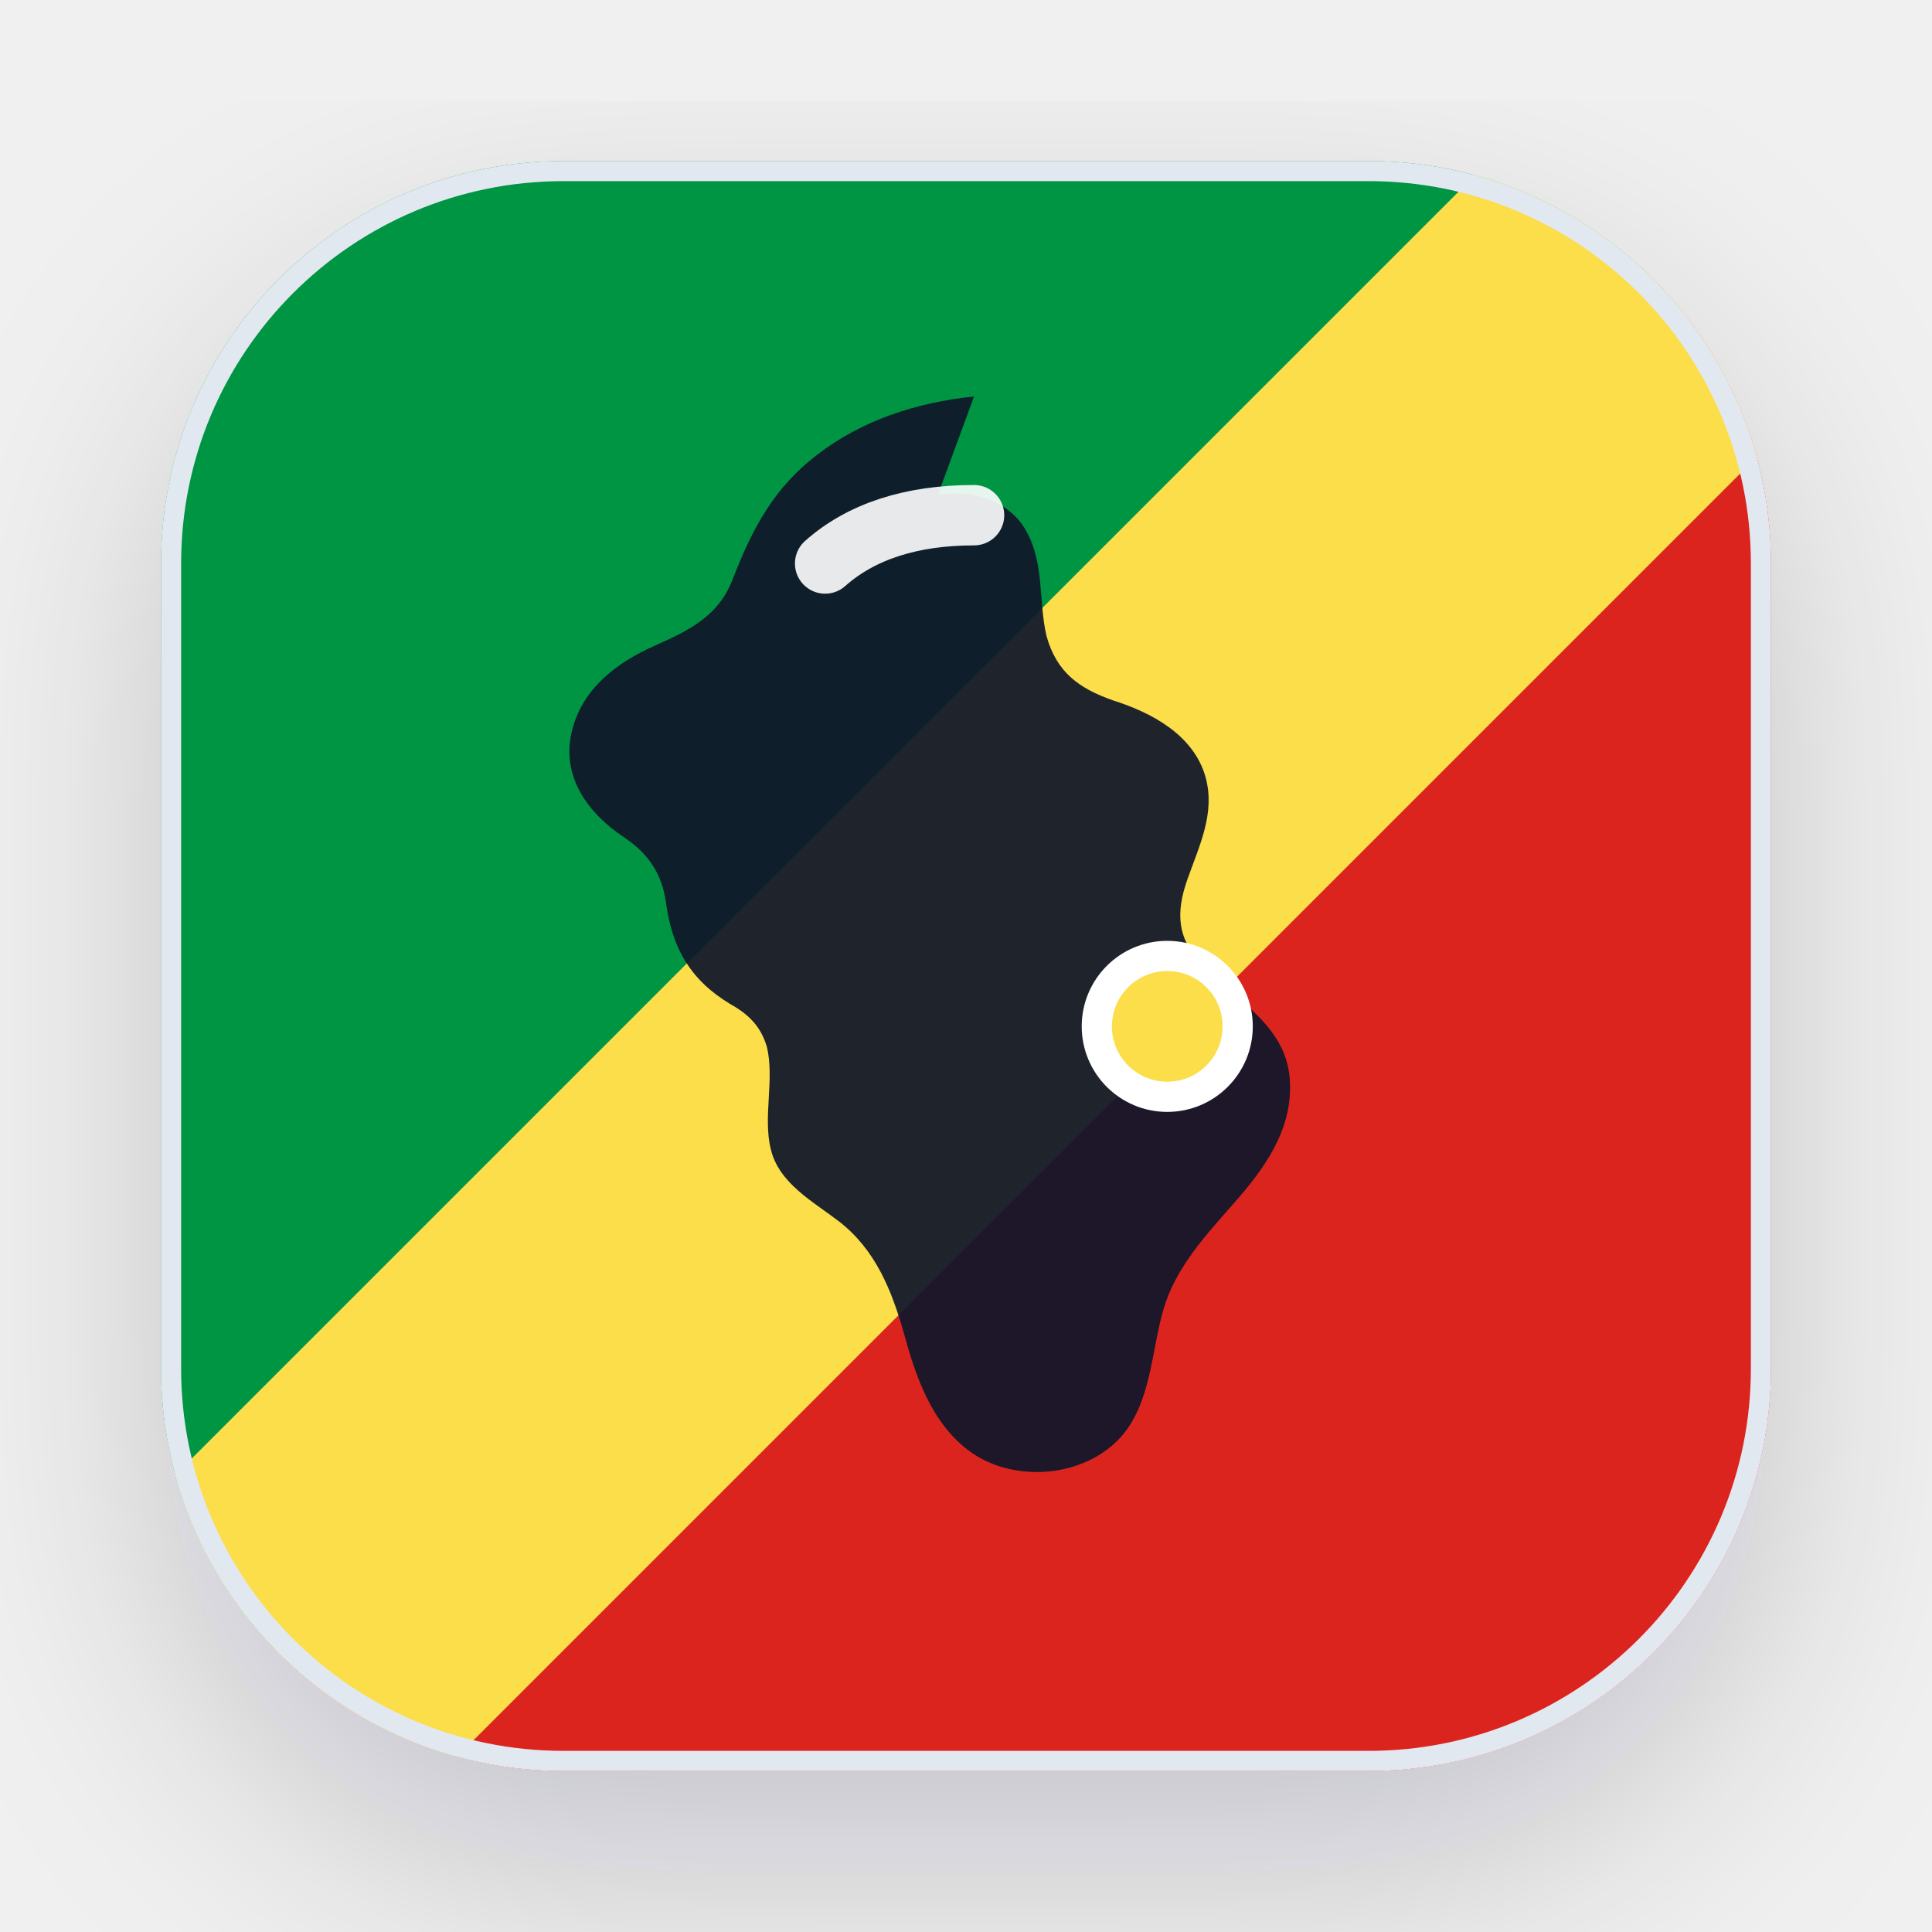
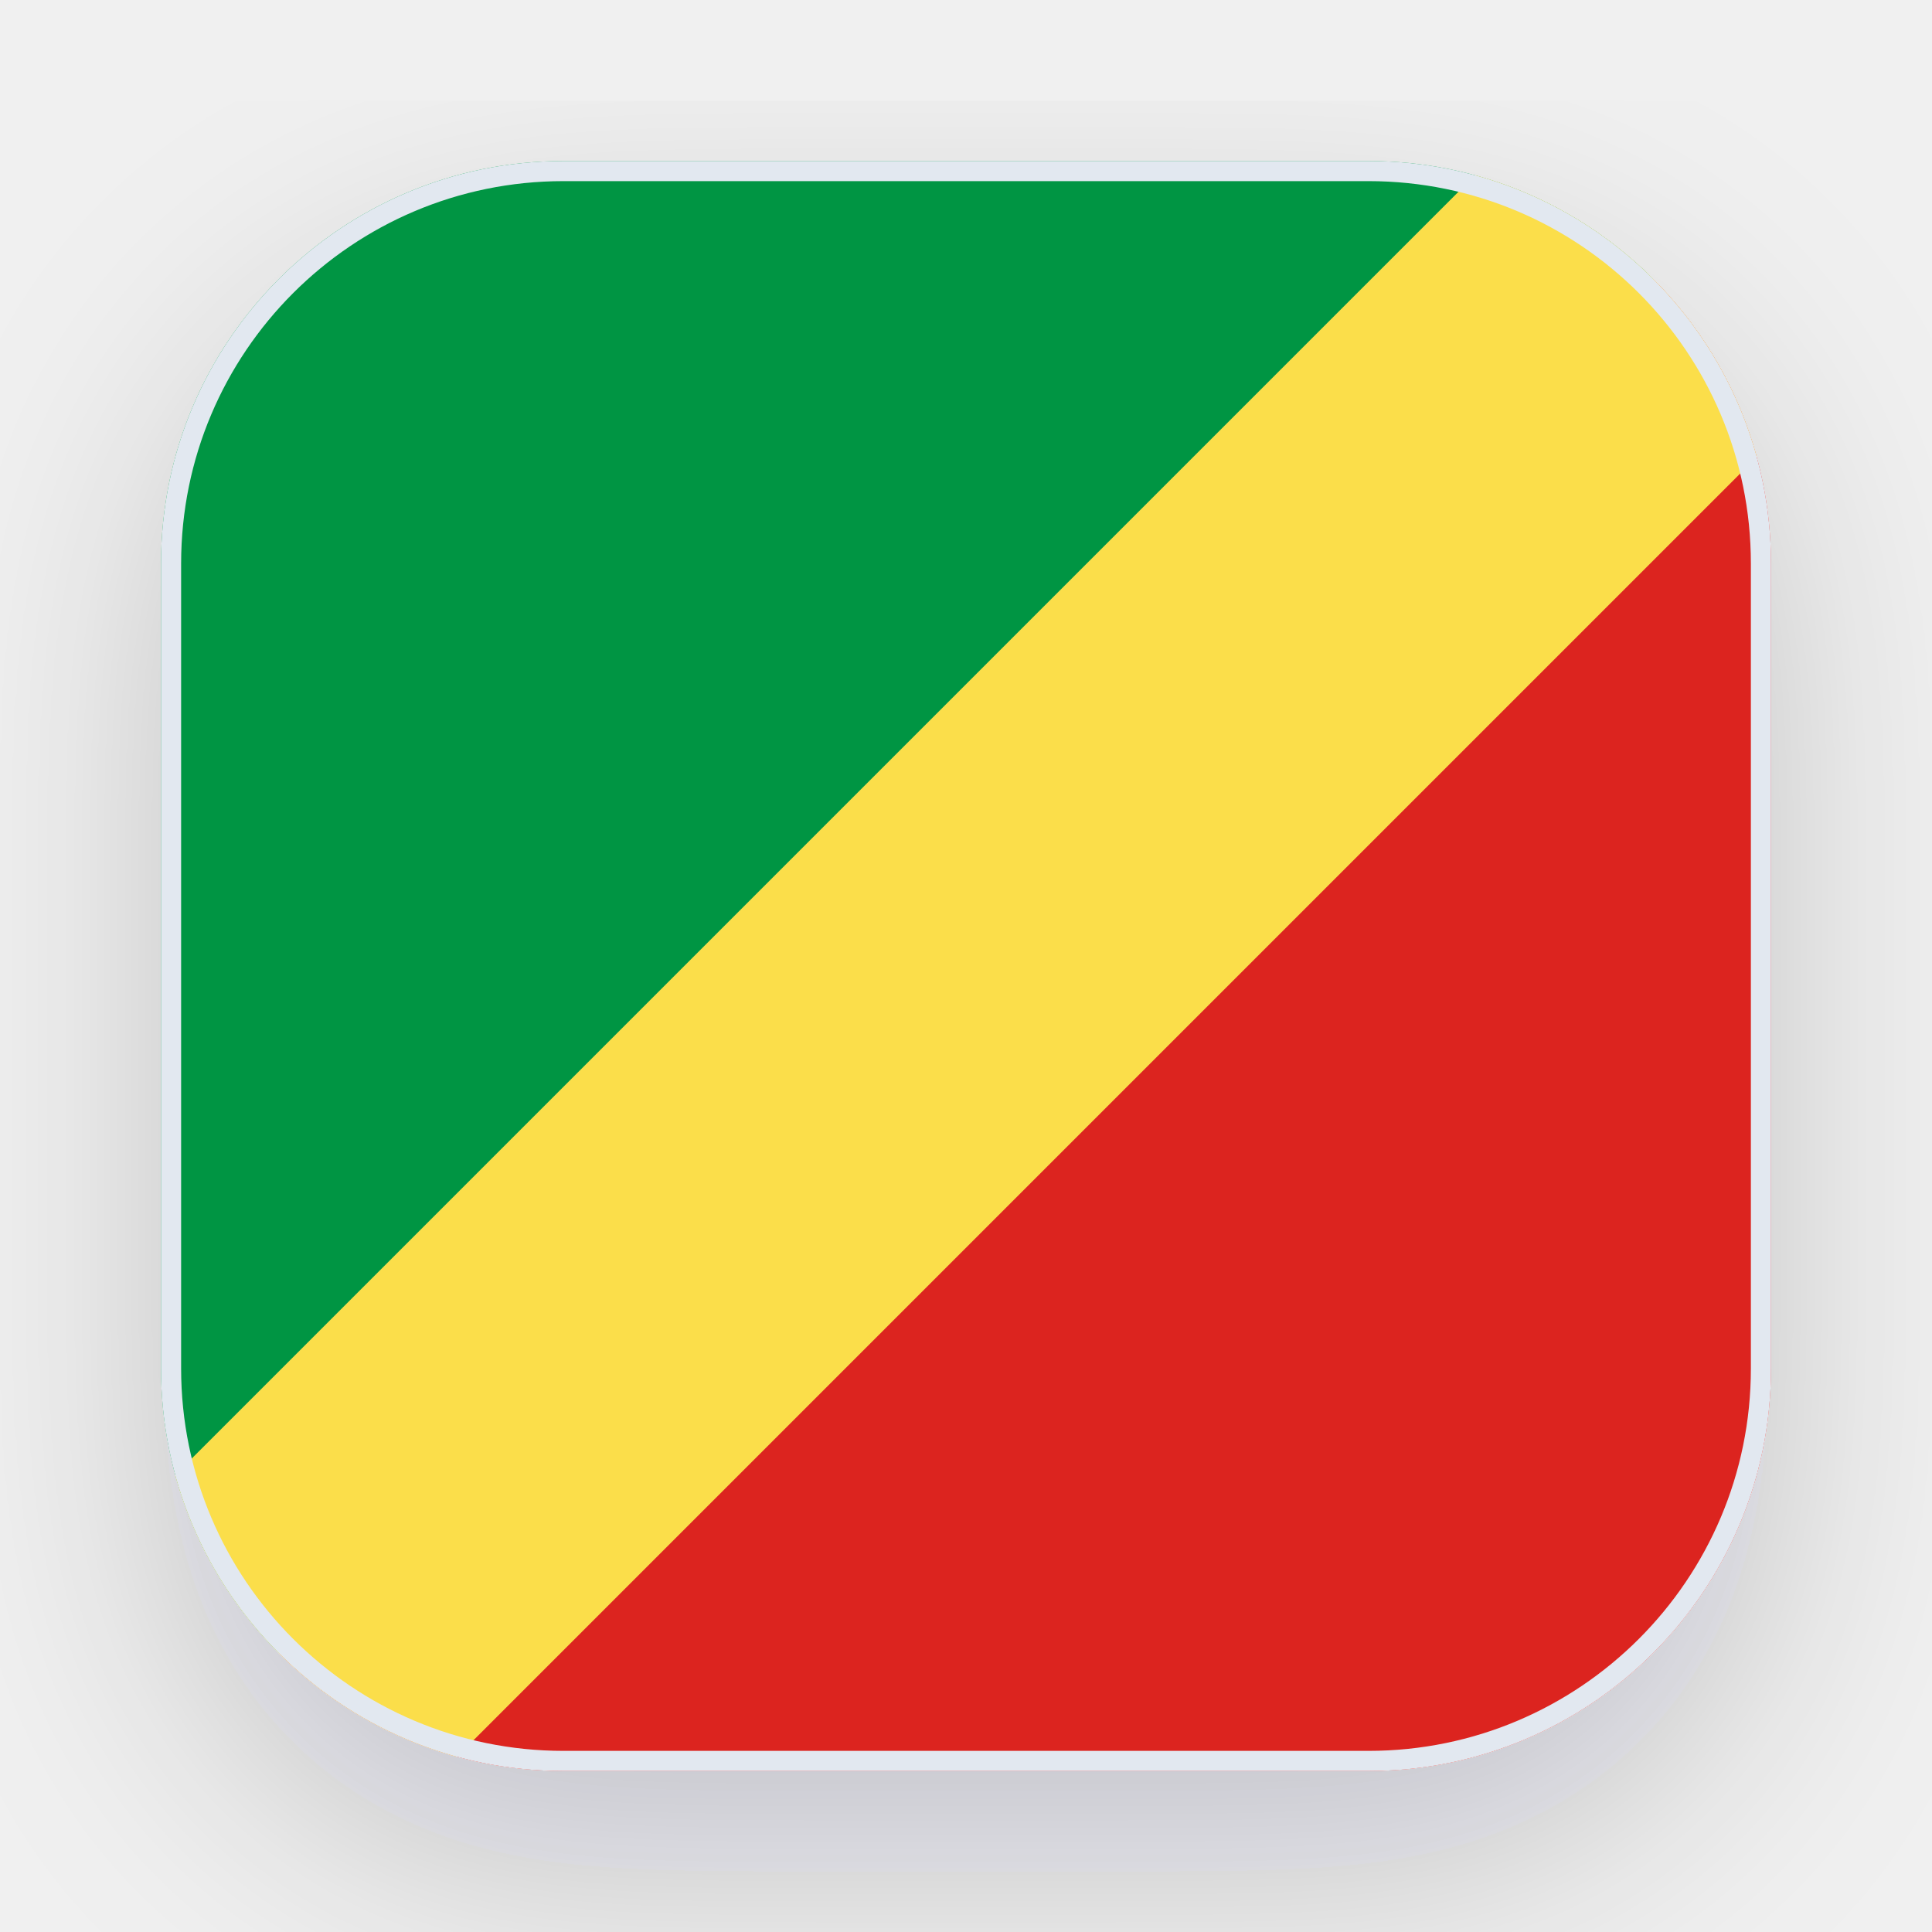
<svg xmlns="http://www.w3.org/2000/svg" viewBox="0 0 96 96" role="img" aria-labelledby="title desc">
  <defs>
    <clipPath id="badge">
      <rect x="8" y="8" width="80" height="80" rx="20" />
    </clipPath>
    <filter id="shadow" x="-20%" y="-20%" width="140%" height="140%">
      <feDropShadow dx="0" dy="5" stdDeviation="6" flood-color="#0f172a" flood-opacity="0.18" />
    </filter>
  </defs>
  <rect x="8" y="8" width="80" height="80" rx="20" fill="#fff" filter="url(#shadow)" />
  <g clip-path="url(#badge)">
    <polygon points="8,8 88,8 8,88" fill="#009543" />
    <polygon points="88,8 88,88 8,88" fill="#dc241f" />
    <polygon points="-6,88 88,-6 102,8 8,102" fill="#fbde4a" />
  </g>
  <rect x="8.5" y="8.5" width="79" height="79" rx="19.5" fill="none" stroke="#e2e8f0" />
-   <path d="M48.4 19.7c-2.9.3-5.6 1.2-7.8 2.9-2.1 1.6-3.2 3.6-4.2 6.2-.7 1.8-2.1 2.5-3.9 3.3-1.8.8-3.6 2.1-4.1 4.3-.5 2.2.8 4 2.6 5.2 1.2.8 1.9 1.8 2.1 3.3.3 2.2 1.2 3.8 3.2 5 .9.5 1.5 1.1 1.8 2.1.4 1.6-.2 3.5.2 5.1.4 1.7 2.1 2.6 3.4 3.6 1.8 1.4 2.6 3.4 3.2 5.5.6 2.2 1.4 4.6 3.4 6 2.2 1.5 5.6 1.2 7.4-.8 1.5-1.7 1.5-4.2 2.1-6.3.6-2.1 2.1-3.7 3.5-5.3 1.5-1.7 2.9-3.6 2.8-6-.1-2.8-2.6-4-4.3-5.8-1.3-1.3-1.4-2.6-.8-4.3.6-1.7 1.4-3.3.9-5.1-.6-2.1-2.7-3.2-4.6-3.8-1.7-.6-2.8-1.4-3.3-3.2-.4-1.7-.1-3.6-1-5.2-.8-1.5-2.7-2.1-4.4-1.8Z" fill="#0f172a" opacity="0.93" />
-   <path d="M41 28c1.8-1.6 4.3-2.4 7.4-2.4" fill="none" stroke="#fff" stroke-width="3" stroke-linecap="round" opacity="0.9" />
-   <circle cx="58" cy="51" r="3.5" fill="#fbde4a" stroke="#fff" stroke-width="1.5" />
</svg>
